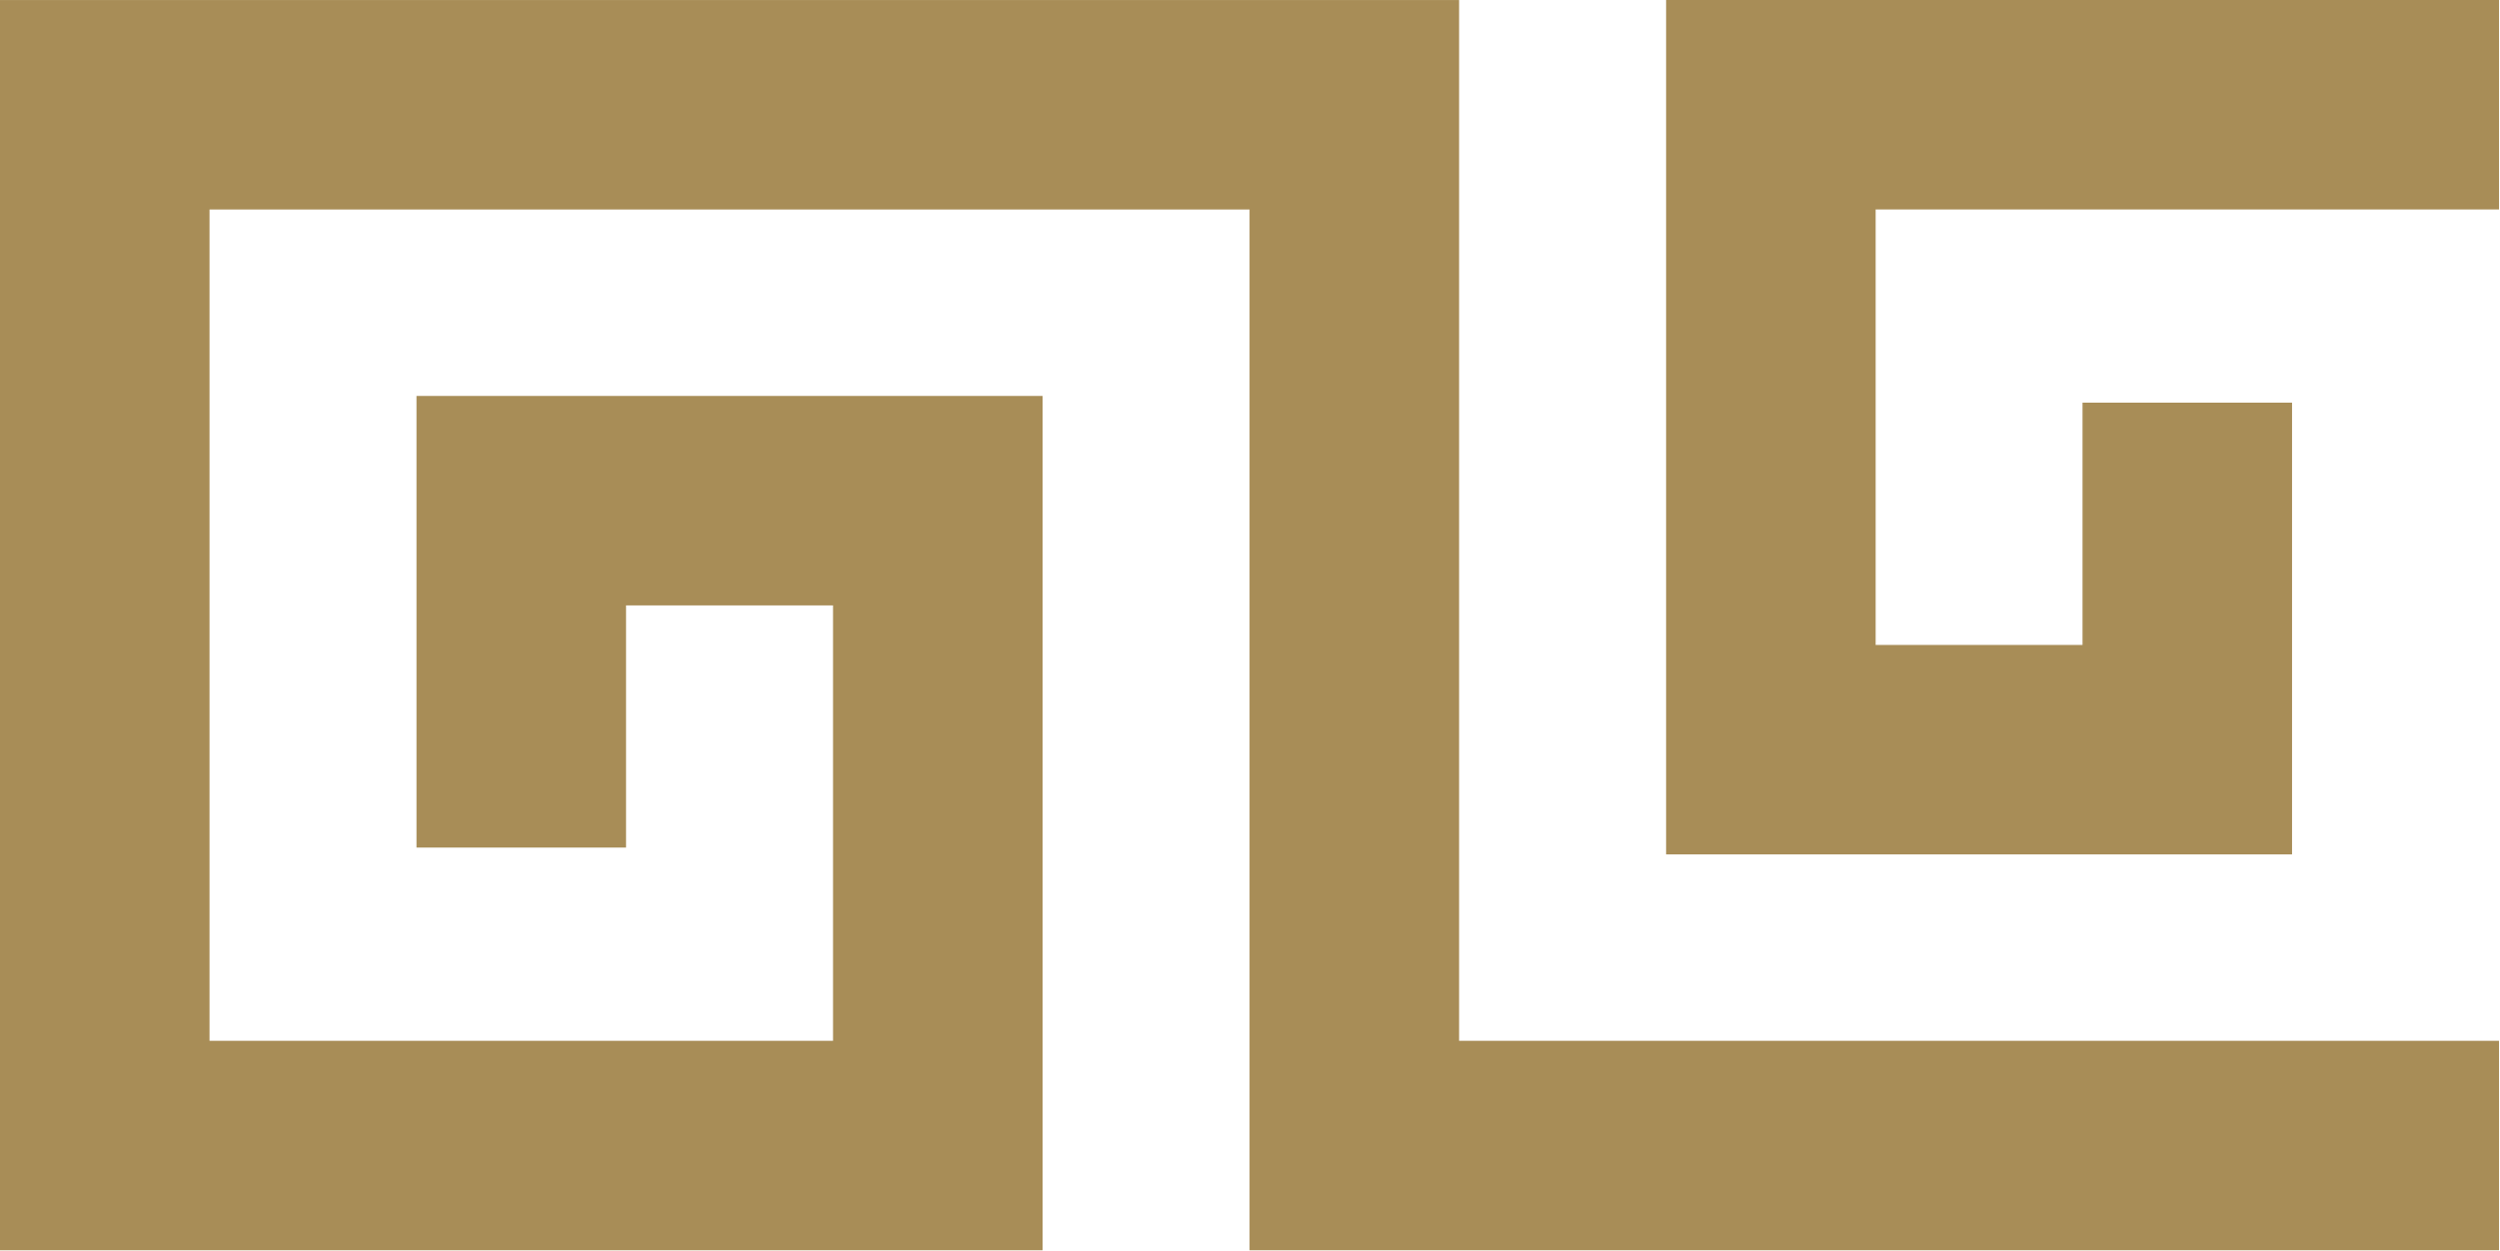
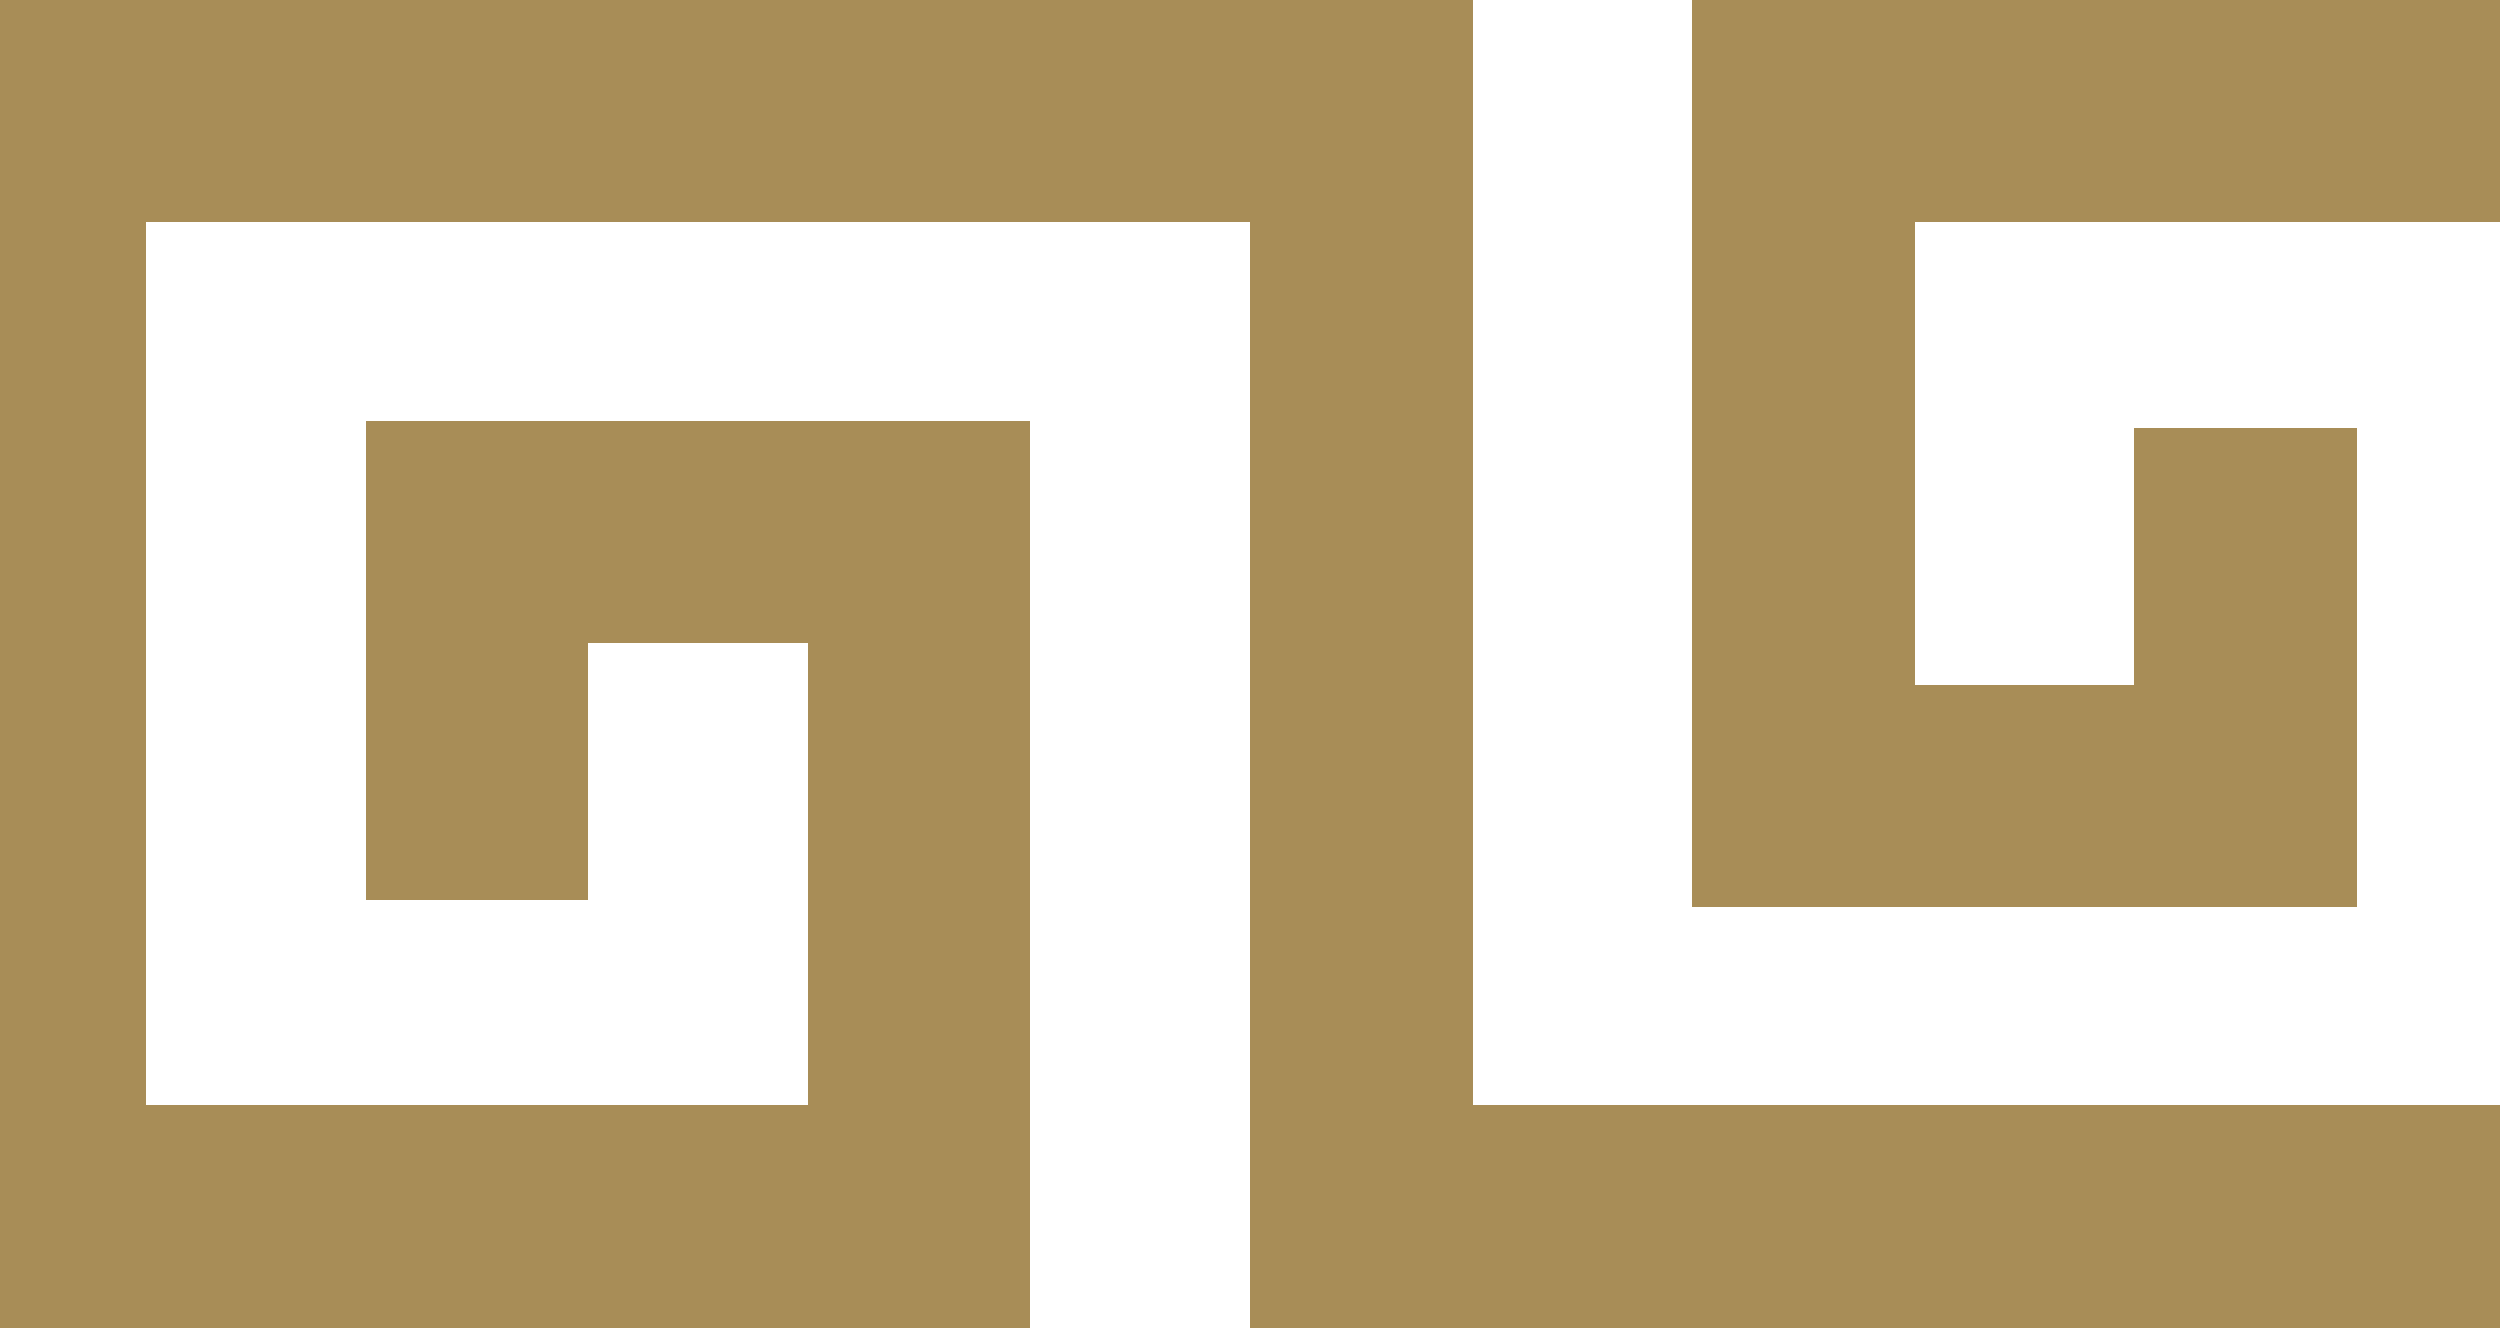
- <svg xmlns="http://www.w3.org/2000/svg" width="277.407" height="138.844" viewBox="0 0 277.407 138.844" shape-rendering="geometricPrecision">
+ <svg xmlns="http://www.w3.org/2000/svg" width="261.407" height="138.844" viewBox="8 0 261.407 138.844" preserveAspectRatio="none" shape-rendering="crispEdges">
  <g fill="#A88D57">
    <polygon points="         184.95,0         184.95,94.882         254.434,94.882         254.434,44.714         231.174,44.714         231.174,71.622         208.21,71.622         208.21,23.26         277.407,23.26         277.407,0       " />
    <polygon points="         161.97,115.583         161.97,0.004         0,0.004         0,138.844         115.733,138.844         115.733,43.97         46.235,43.97         46.235,94.124         69.495,94.124         69.495,67.23         92.473,67.23         92.473,115.583         23.26,115.583         23.26,23.265         138.71,23.265         138.71,138.844         277.407,138.844         277.407,115.583       " />
  </g>
</svg>
